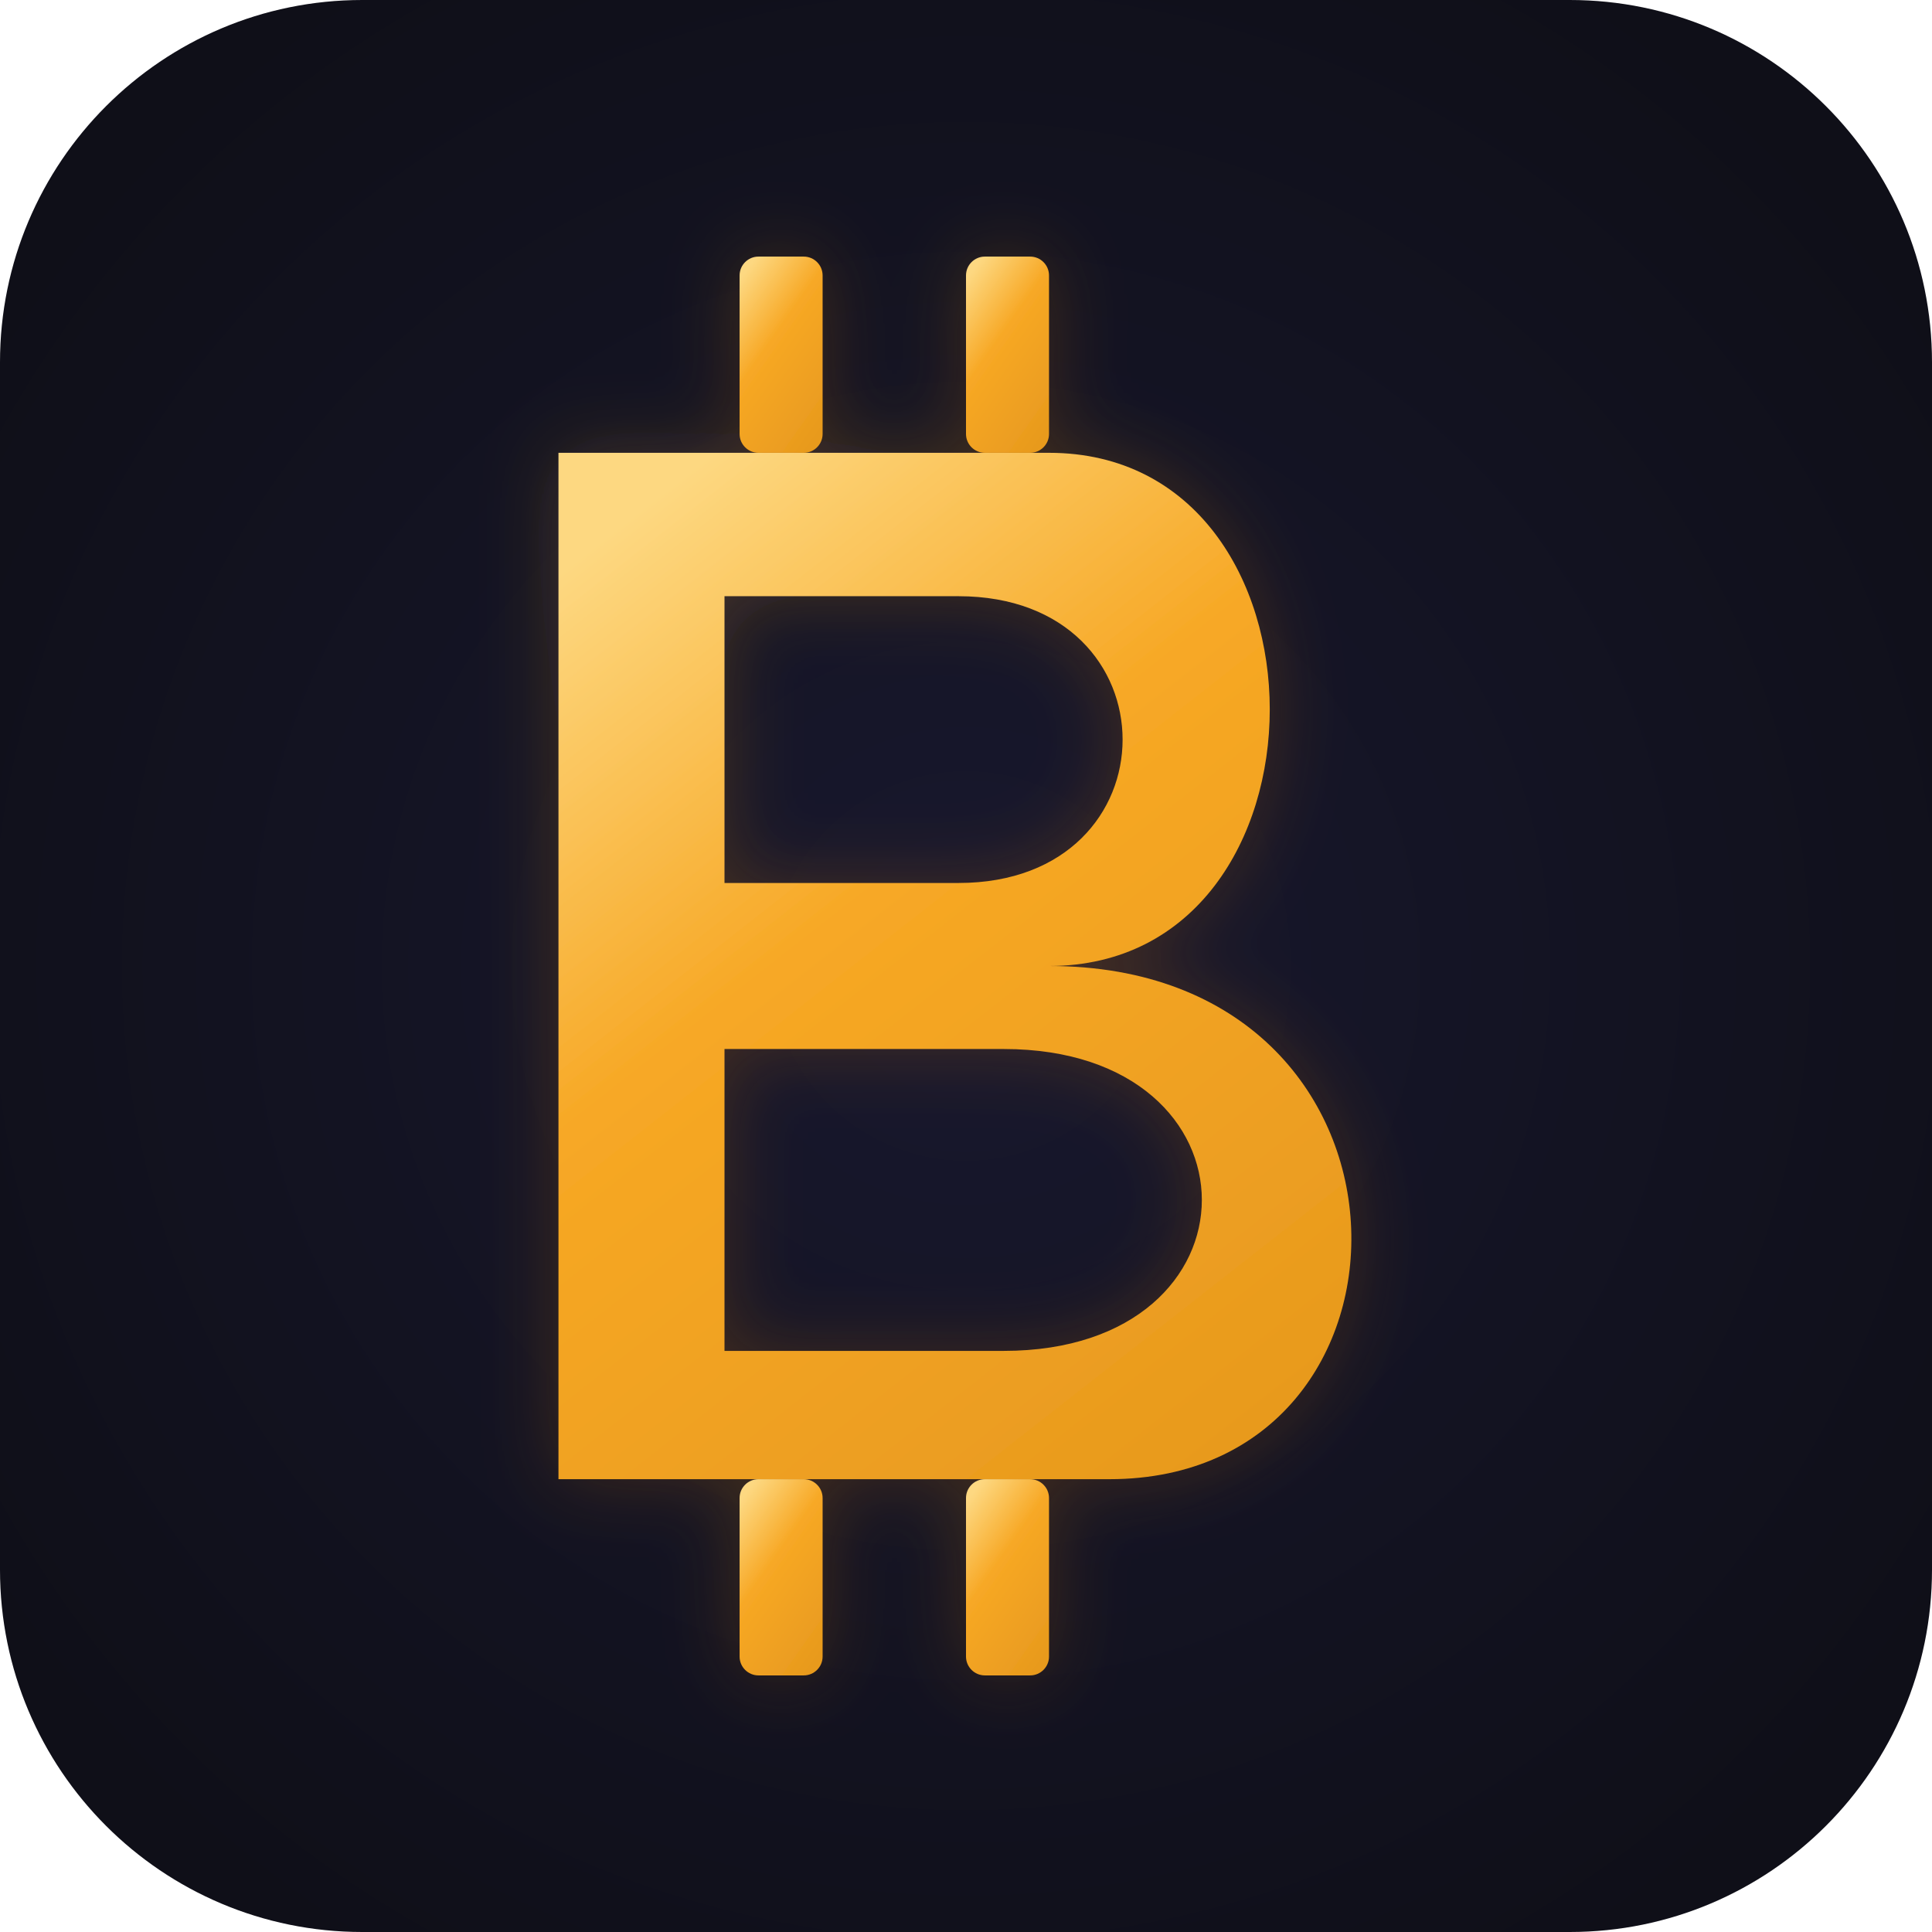
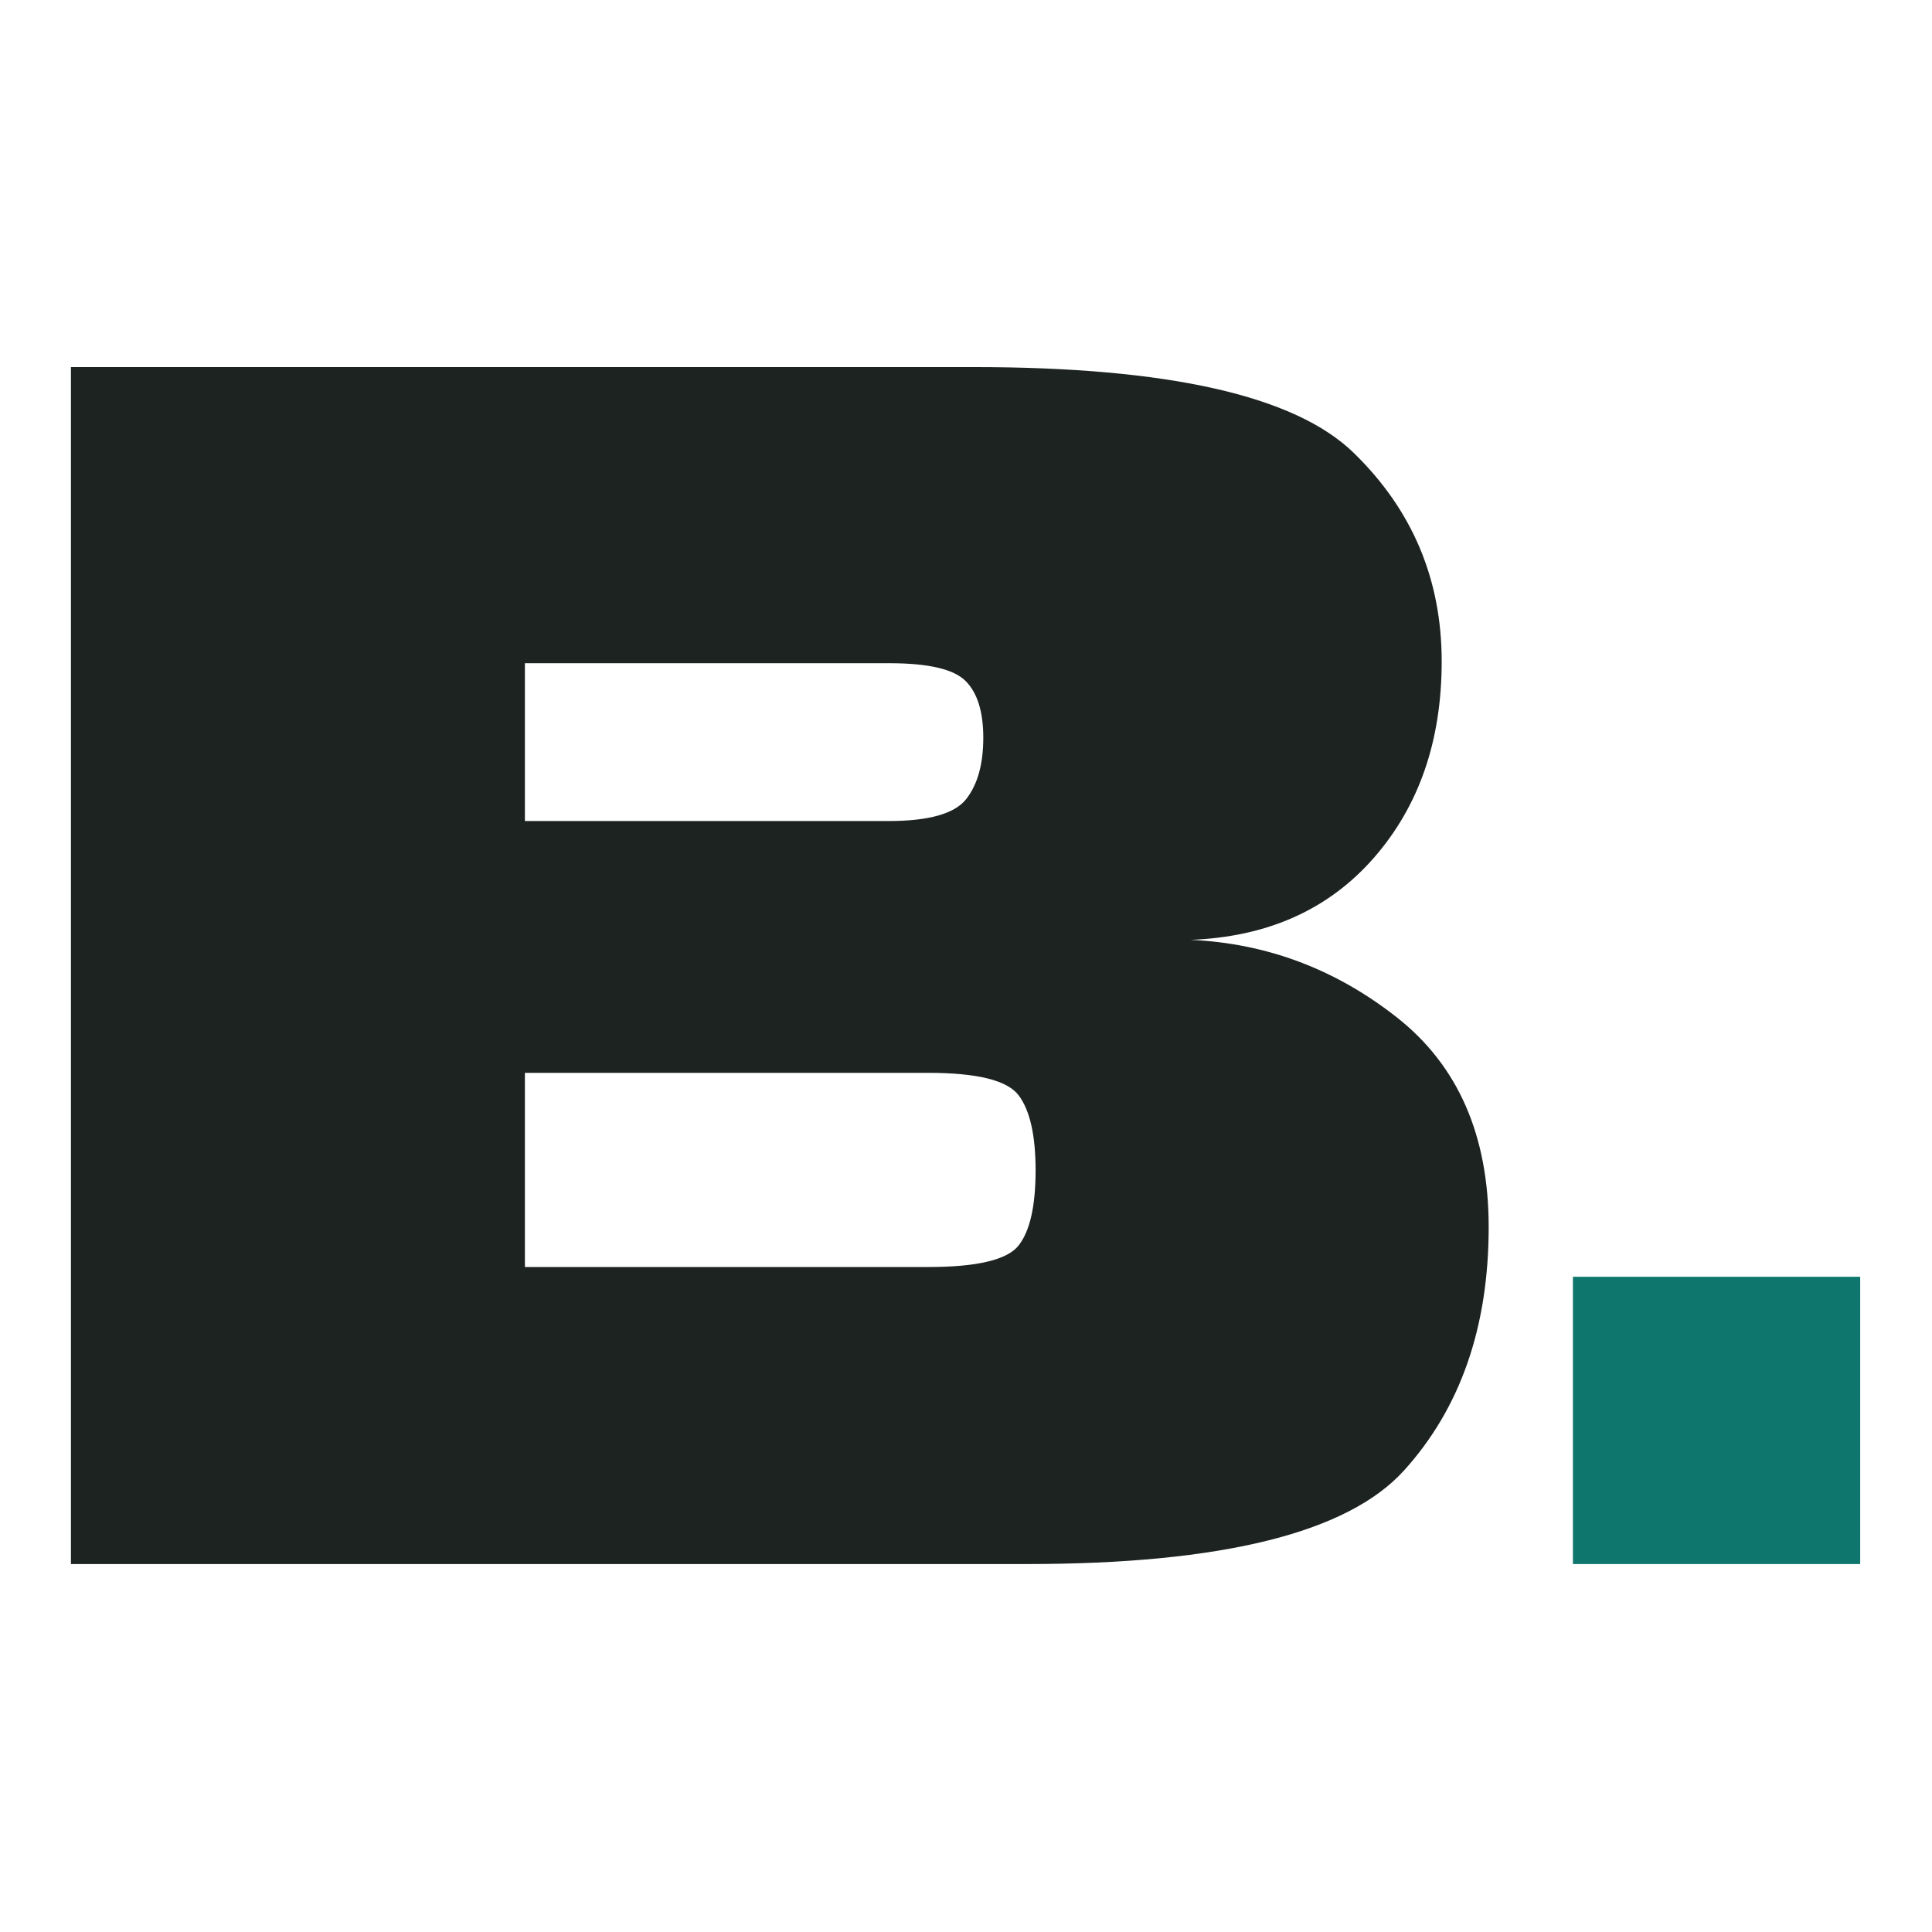
- <svg xmlns="http://www.w3.org/2000/svg" viewBox="0 0 512 512" width="512" height="512">
-   <defs>
-     <radialGradient id="bg" cx="50%" cy="50%" r="60%">
-       <stop offset="0%" stop-color="#18182e" />
-       <stop offset="100%" stop-color="#0f0f18" />
-     </radialGradient>
-     <linearGradient id="gold" x1="0.2" y1="0" x2="0.8" y2="1">
-       <stop offset="0%" stop-color="#FDD881" />
-       <stop offset="40%" stop-color="#F7A825" />
-       <stop offset="100%" stop-color="#E89A1E" />
-     </linearGradient>
-     <filter id="glow" x="-20%" y="-15%" width="140%" height="130%">
-       <feGaussianBlur in="SourceGraphic" stdDeviation="10" result="blur" />
-       <feColorMatrix in="blur" type="matrix" values="1 0 0 0 0  0 0.65 0 0 0  0 0 0.15 0 0  0 0 0 0.2 0" />
-       <feMerge>
-         <feMergeNode />
-         <feMergeNode in="SourceGraphic" />
-       </feMerge>
-     </filter>
-   </defs>
-   <rect width="512" height="512" rx="96" fill="url(#bg)" />
-   <g filter="url(#glow)">
-     <path fill-rule="evenodd" d="       M 148 120       L 278 120       C 356 120, 356 256, 278 256       C 382 256, 382 392, 294 392       L 148 392       Z       M 192 158       L 254 158       C 312 158, 312 234, 254 234       L 192 234       Z       M 192 278       L 266 278       C 336 278, 336 358, 266 358       L 192 358       Z     " fill="url(#gold)" />
-     <rect x="196" y="68" width="22" height="52" rx="5" fill="url(#gold)" />
-     <rect x="256" y="68" width="22" height="52" rx="5" fill="url(#gold)" />
-     <rect x="196" y="392" width="22" height="52" rx="5" fill="url(#gold)" />
-     <rect x="256" y="392" width="22" height="52" rx="5" fill="url(#gold)" />
-   </g>
+ <svg xmlns="http://www.w3.org/2000/svg" viewBox="0 0 2179 2179">
+   <style>
+     .b { fill: #1c2321; }
+     .d { fill: #0f766e; }
+     @media (prefers-color-scheme: dark) {
+       .b { fill: #edf2f0; }
+       .d { fill: #2dd4bf; }
+     }
+   </style>
+   <path class="b" transform="translate(-28 1764) scale(1 -1)" d="M108 0H1186Q1516 0 1611.5 105.5Q1707 211 1707 380Q1707 535 1603.5 616.5Q1500 698 1371 704Q1501 709 1577.5 796.5Q1654 884 1654 1018Q1654 1157 1554.5 1253.5Q1455 1350 1126 1350H108ZM620 335V554H1075Q1158 554 1177.0 528.5Q1196 503 1196 444Q1196 384 1177.0 359.5Q1158 335 1075 335ZM620 838V1016H1031Q1097 1016 1117.0 996.0Q1137 976 1137 932Q1137 887 1117.5 862.5Q1098 838 1030 838Z" />
+   <rect class="d" x="1774" y="1440" width="324" height="324" />
</svg>
